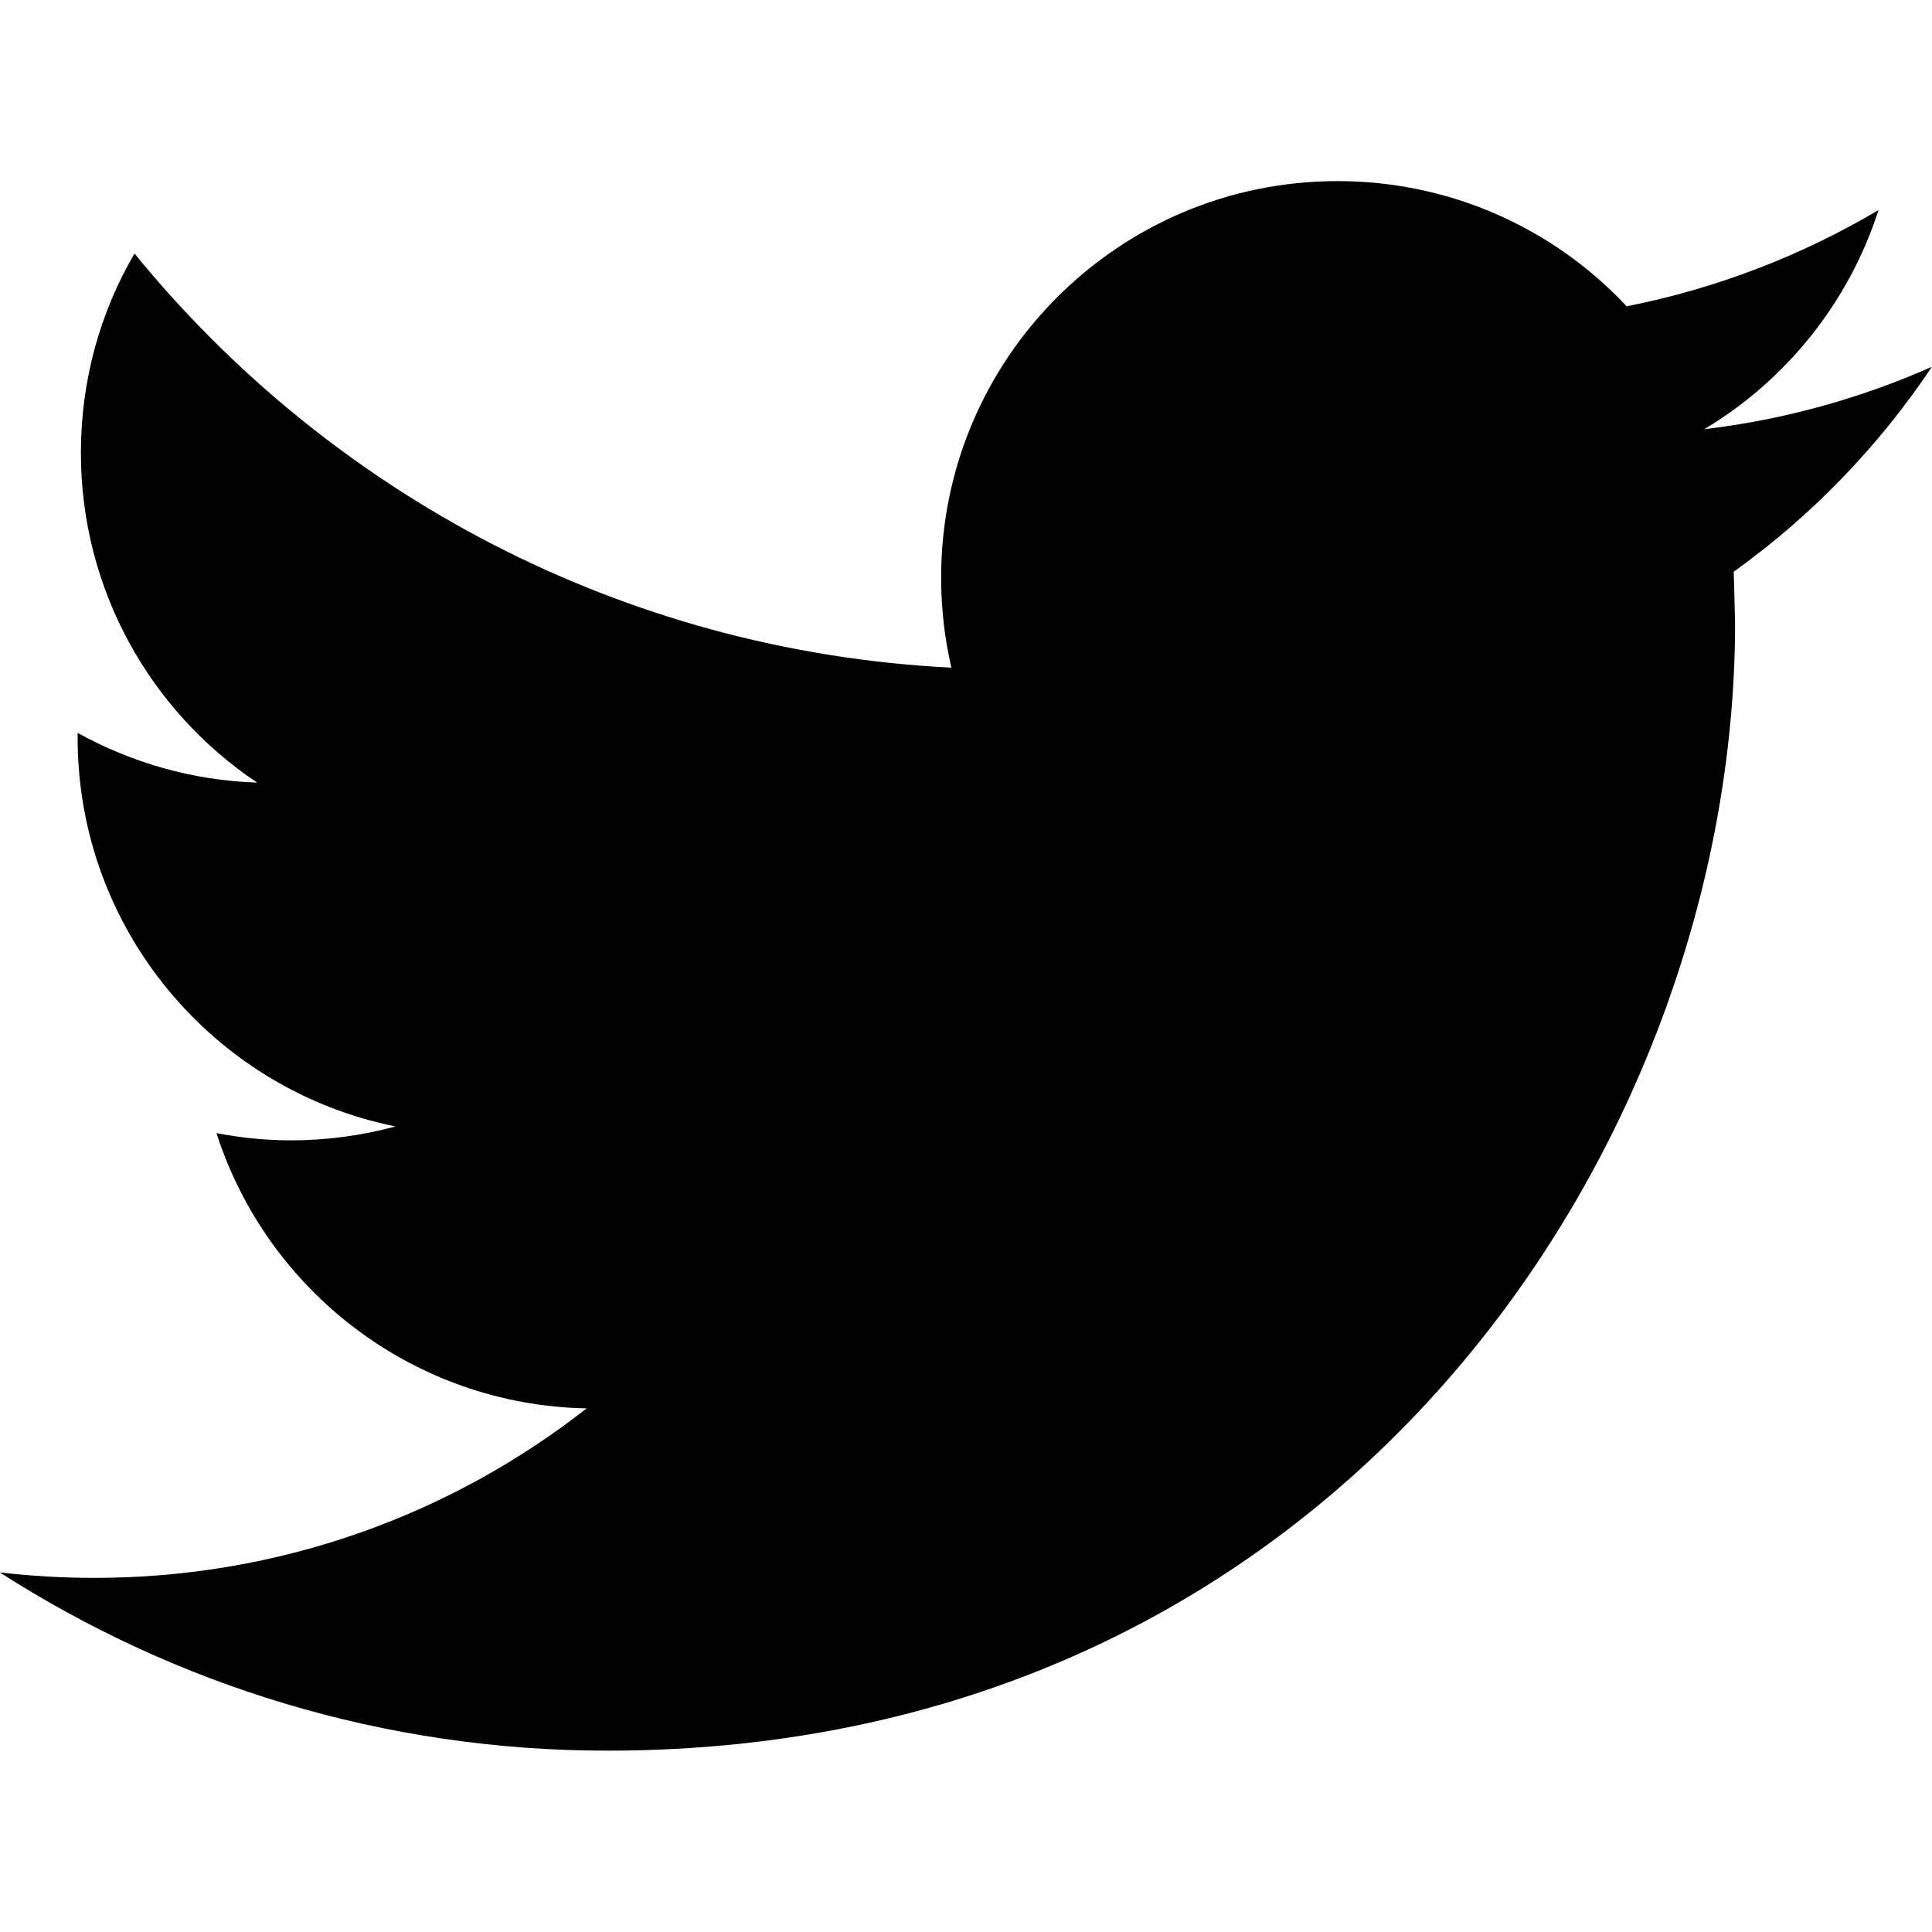
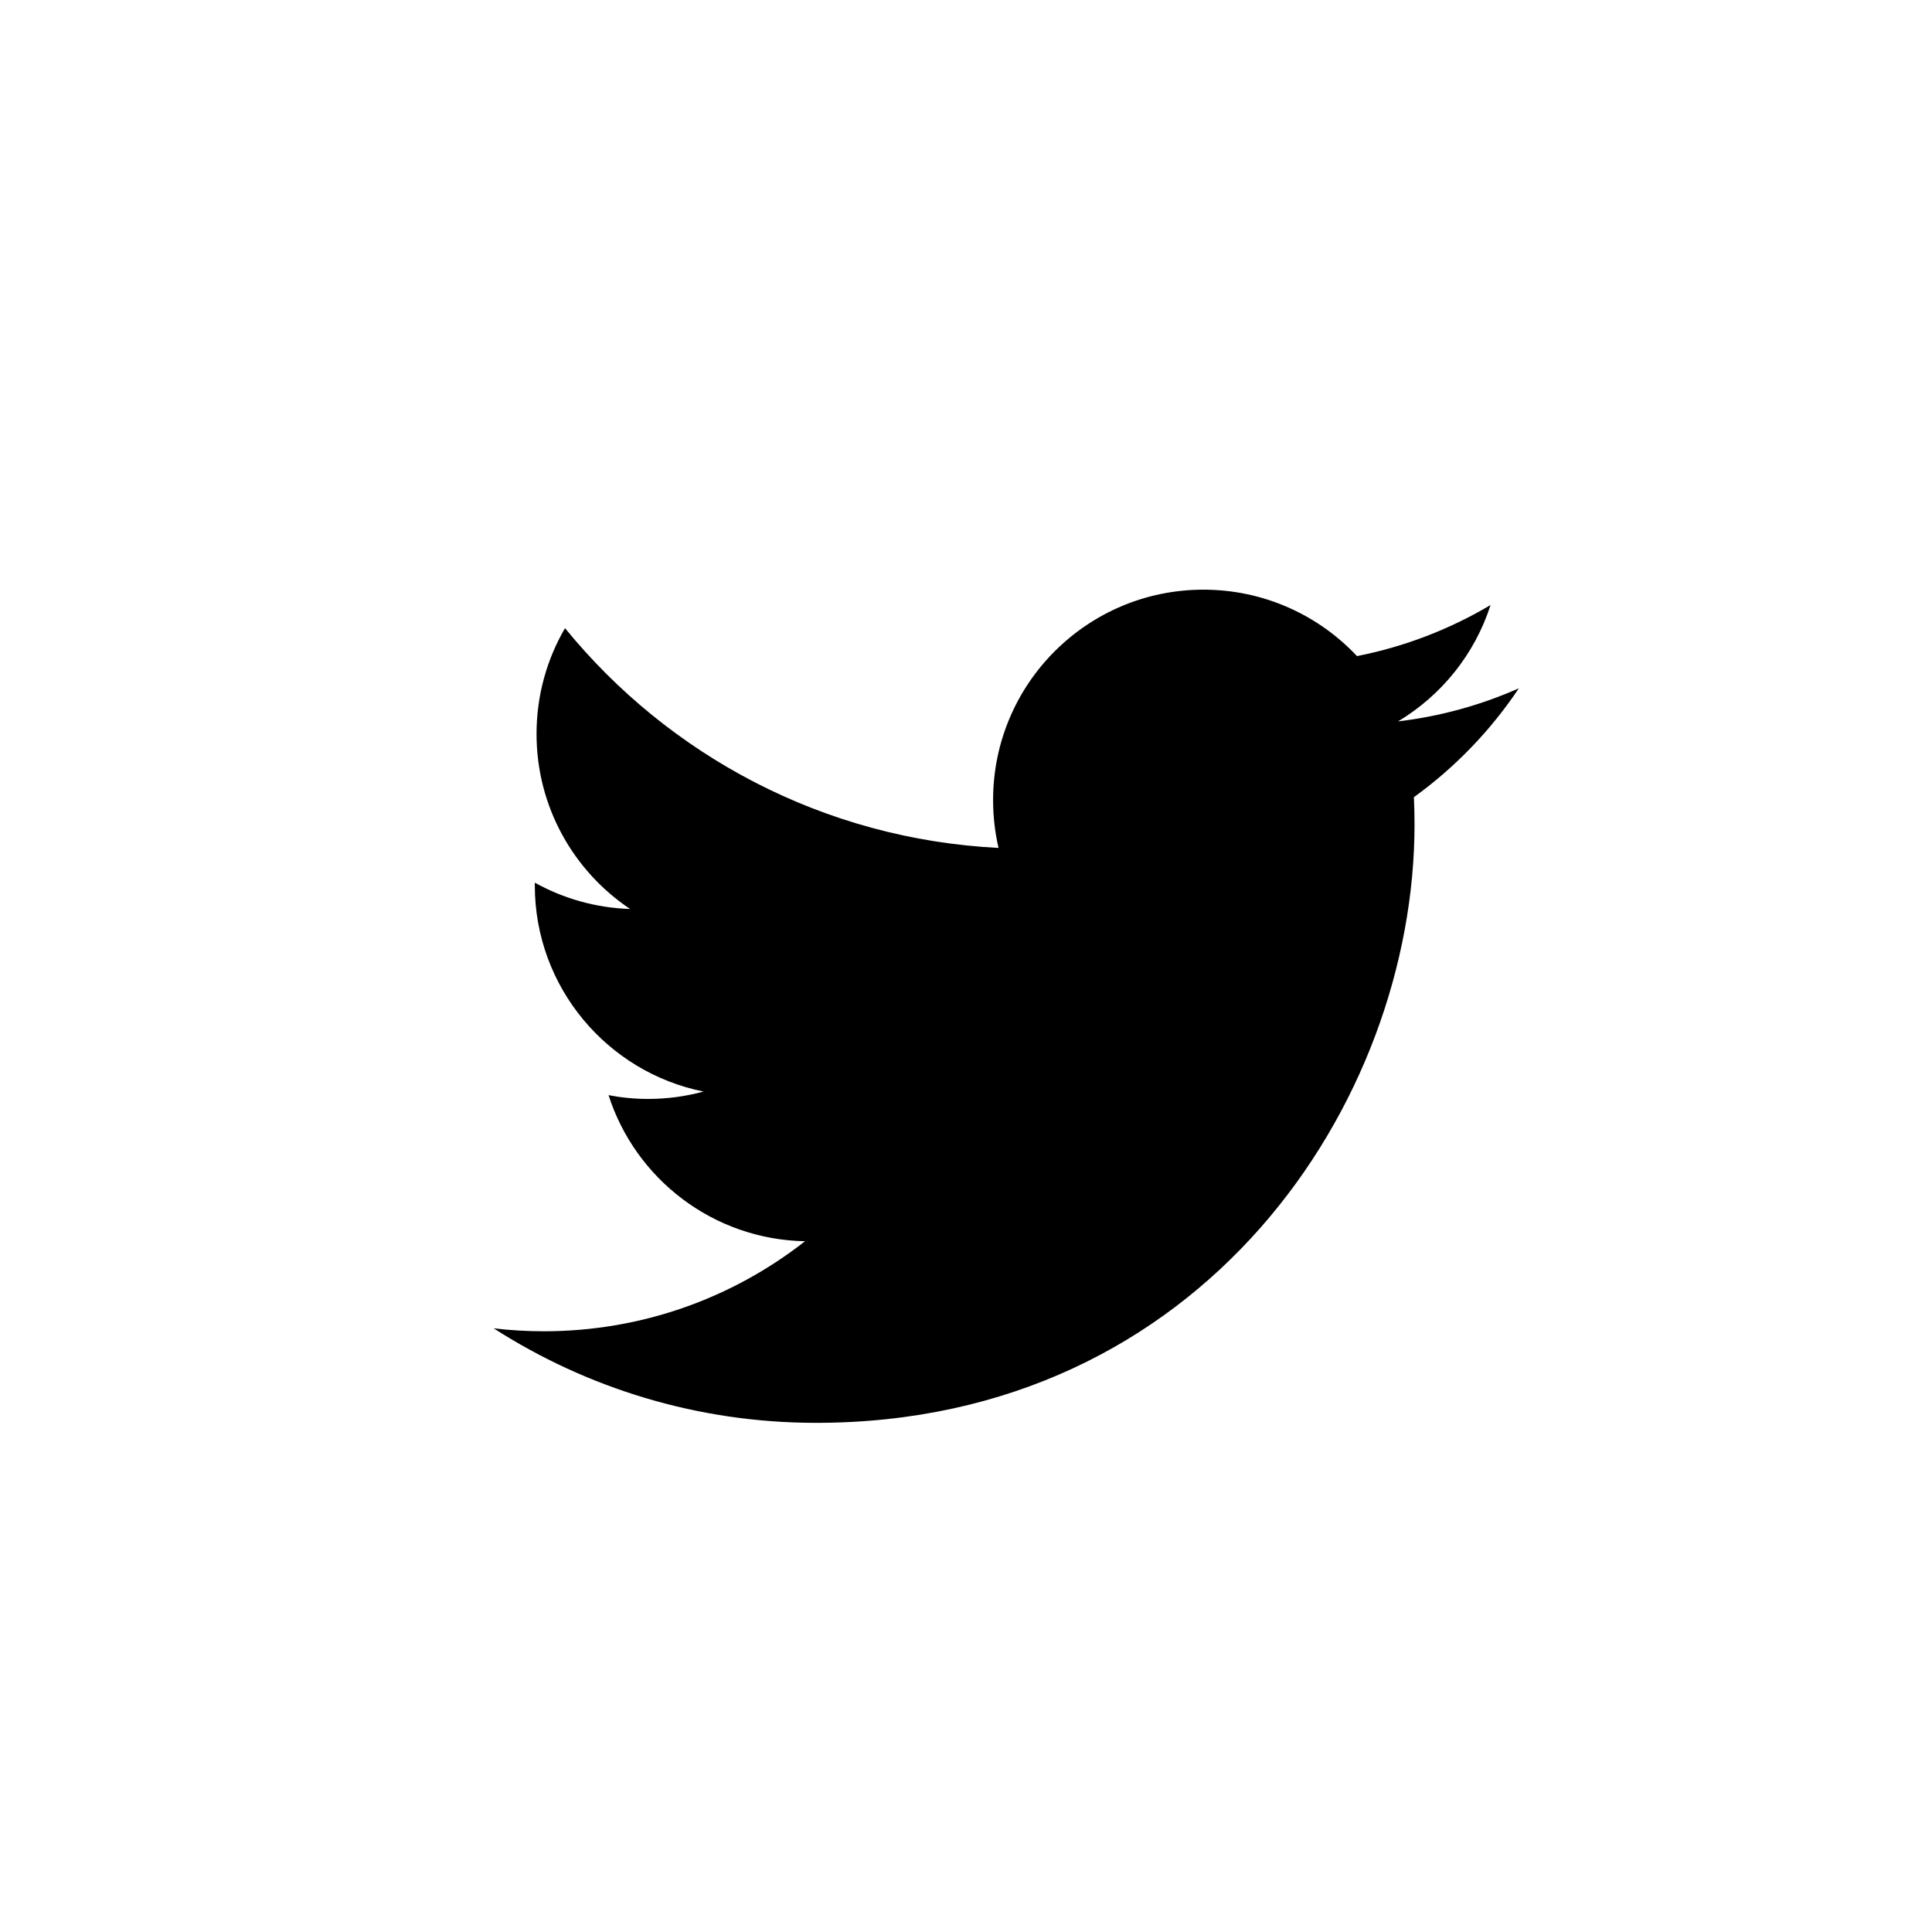
- <svg xmlns="http://www.w3.org/2000/svg" version="1.1" id="Capa_1" x="0px" y="0px" width="16.002px" height="16px" viewBox="0 0 16.002 16" enable-background="new 0 0 16.002 16" xml:space="preserve">
-   <path d="M16.001,3.038c-0.589,0.261-1.221,0.438-1.885,0.517c0.678-0.406,1.197-1.05,1.443-1.815  c-0.635,0.376-1.338,0.649-2.086,0.797C12.875,1.898,12.022,1.5,11.078,1.5c-1.813,0-3.283,1.47-3.283,3.282  c0,0.257,0.029,0.508,0.085,0.748C5.152,5.393,2.733,4.086,1.114,2.1C0.831,2.584,0.67,3.148,0.67,3.75  c0,1.139,0.58,2.144,1.46,2.732C1.592,6.464,1.086,6.316,0.643,6.07v0.041c0,1.59,1.132,2.917,2.633,3.219  C3.001,9.404,2.711,9.445,2.411,9.445c-0.212,0-0.417-0.021-0.618-0.06c0.418,1.304,1.63,2.253,3.066,2.28  c-1.123,0.88-2.539,1.404-4.077,1.404c-0.265,0-0.526-0.016-0.783-0.045C1.452,13.956,3.177,14.5,5.031,14.5  c6.038,0,9.34-5.002,9.34-9.34L14.36,4.735C15.004,4.274,15.562,3.696,16.001,3.038z" />
+ <svg xmlns="http://www.w3.org/2000/svg" version="1.1" baseProfile="full" width="76" height="76" viewBox="0 0 76.00 76.00" enable-background="new 0 0 76.00 76.00" xml:space="preserve">
+   <path fill="#000000" fill-opacity="1" stroke-width="0.2" stroke-linejoin="round" d="M 59.748,27.076C 58.264,27.734 56.67,28.178 54.996,28.378C 56.704,27.354 58.016,25.733 58.634,23.801C 57.035,24.749 55.264,25.438 53.38,25.809C 51.87,24.201 49.72,23.196 47.34,23.196C 42.771,23.196 39.066,26.9 39.066,31.47C 39.066,32.118 39.139,32.75 39.28,33.355C 32.404,33.01 26.307,29.716 22.226,24.71C 21.514,25.932 21.106,27.354 21.106,28.87C 21.106,31.741 22.567,34.273 24.787,35.757C 23.431,35.714 22.155,35.342 21.039,34.722C 21.038,34.757 21.038,34.791 21.038,34.826C 21.038,38.835 23.891,42.179 27.676,42.939C 26.981,43.128 26.25,43.229 25.496,43.229C 24.963,43.229 24.444,43.178 23.939,43.081C 24.992,46.368 28.048,48.76 31.668,48.827C 28.837,51.046 25.269,52.369 21.392,52.369C 20.724,52.369 20.066,52.33 19.419,52.253C 23.08,54.601 27.43,55.971 32.102,55.971C 47.321,55.971 55.644,43.363 55.644,32.429C 55.644,32.07 55.635,31.714 55.619,31.359C 57.236,30.192 58.639,28.735 59.748,27.076 Z " />
</svg>
